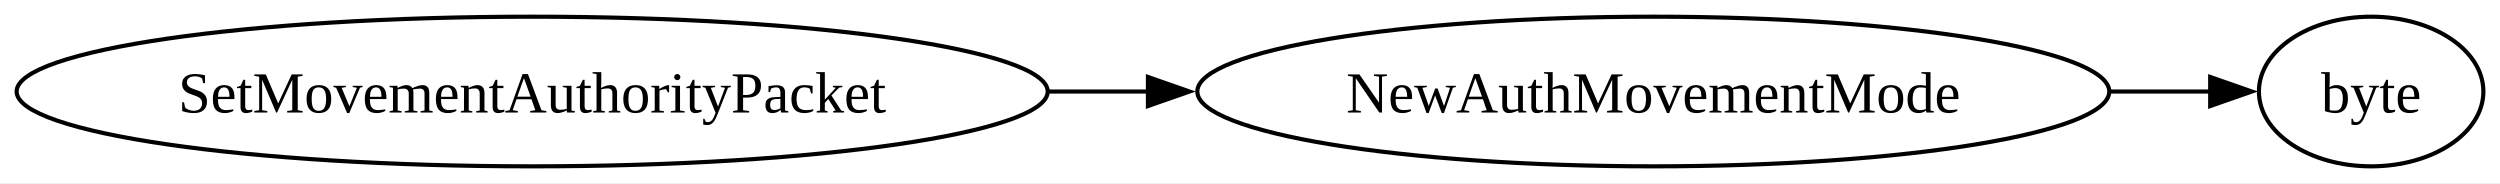
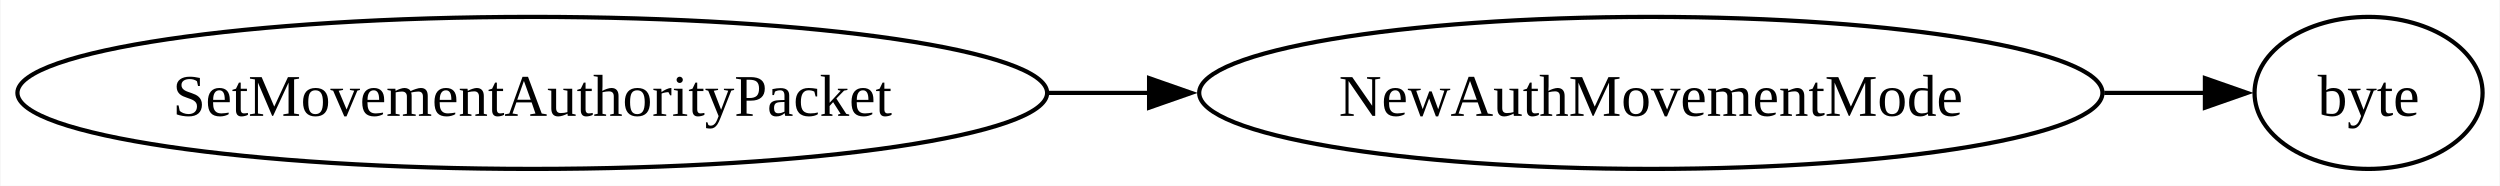
- <svg xmlns="http://www.w3.org/2000/svg" width="601pt" height="44pt" viewBox="0.00 0.00 601.45 44.00">
+ <svg xmlns="http://www.w3.org/2000/svg" width="592pt" height="44pt" viewBox="0.00 0.00 591.75 44.00">
  <g id="graph0" class="graph" transform="scale(1 1) rotate(0) translate(4 40)">
-     <polygon fill="white" stroke="none" points="-4,4 -4,-40 597.45,-40 597.45,4 -4,4" />
+     <polygon fill="white" stroke="none" points="-4,4 -4,-40 587.75,-40 587.75,4 -4,4" />
    <g id="node1" class="node">
-       <ellipse fill="none" stroke="black" cx="124.03" cy="-18" rx="124.03" ry="18" />
-       <text text-anchor="middle" x="124.03" y="-12.95" font-family="Times New Roman,serif" font-size="14.00">SetMovementAuthorityPacket</text>
+       <ellipse fill="none" stroke="black" cx="121.92" cy="-18" rx="121.92" ry="18" />
+       <text text-anchor="middle" x="121.92" y="-12.57" font-family="Times New Roman,serif" font-size="14.00">SetMovementAuthorityPacket</text>
    </g>
    <g id="node2" class="node">
-       <ellipse fill="none" stroke="black" cx="393.75" cy="-18" rx="109.7" ry="18" />
-       <text text-anchor="middle" x="393.75" y="-12.95" font-family="Times New Roman,serif" font-size="14.00">NewAuthMovementMode</text>
+       <ellipse fill="none" stroke="black" cx="386.79" cy="-18" rx="106.95" ry="18" />
+       <text text-anchor="middle" x="386.79" y="-12.57" font-family="Times New Roman,serif" font-size="14.00">NewAuthMovementMode</text>
    </g>
    <g id="edge1" class="edge">
-       <path fill="none" stroke="black" d="M248.31,-18C256.33,-18 264.41,-18 272.41,-18" />
-       <polygon fill="black" stroke="black" points="272.17,-21.5 282.17,-18 272.17,-14.5 272.17,-21.5" />
+       <path fill="none" stroke="black" d="M243.97,-18C252.03,-18 260.14,-18 268.18,-18" />
+       <polygon fill="black" stroke="black" points="267.98,-21.5 277.98,-18 267.98,-14.5 267.98,-21.5" />
    </g>
    <g id="node3" class="node">
-       <ellipse fill="none" stroke="black" cx="566.45" cy="-18" rx="27" ry="18" />
-       <text text-anchor="middle" x="566.45" y="-12.95" font-family="Times New Roman,serif" font-size="14.00">byte</text>
+       <ellipse fill="none" stroke="black" cx="556.75" cy="-18" rx="27" ry="18" />
+       <text text-anchor="middle" x="556.75" y="-12.57" font-family="Times New Roman,serif" font-size="14.00">byte</text>
    </g>
    <g id="edge2" class="edge">
-       <path fill="none" stroke="black" d="M503.83,-18C512.3,-18 520.43,-18 527.86,-18" />
-       <polygon fill="black" stroke="black" points="527.73,-21.5 537.73,-18 527.73,-14.5 527.73,-21.5" />
+       <path fill="none" stroke="black" d="M494.16,-18C502.6,-18 510.72,-18 518.13,-18" />
+       <polygon fill="black" stroke="black" points="518,-21.5 528,-18 518,-14.5 518,-21.5" />
    </g>
  </g>
</svg>
